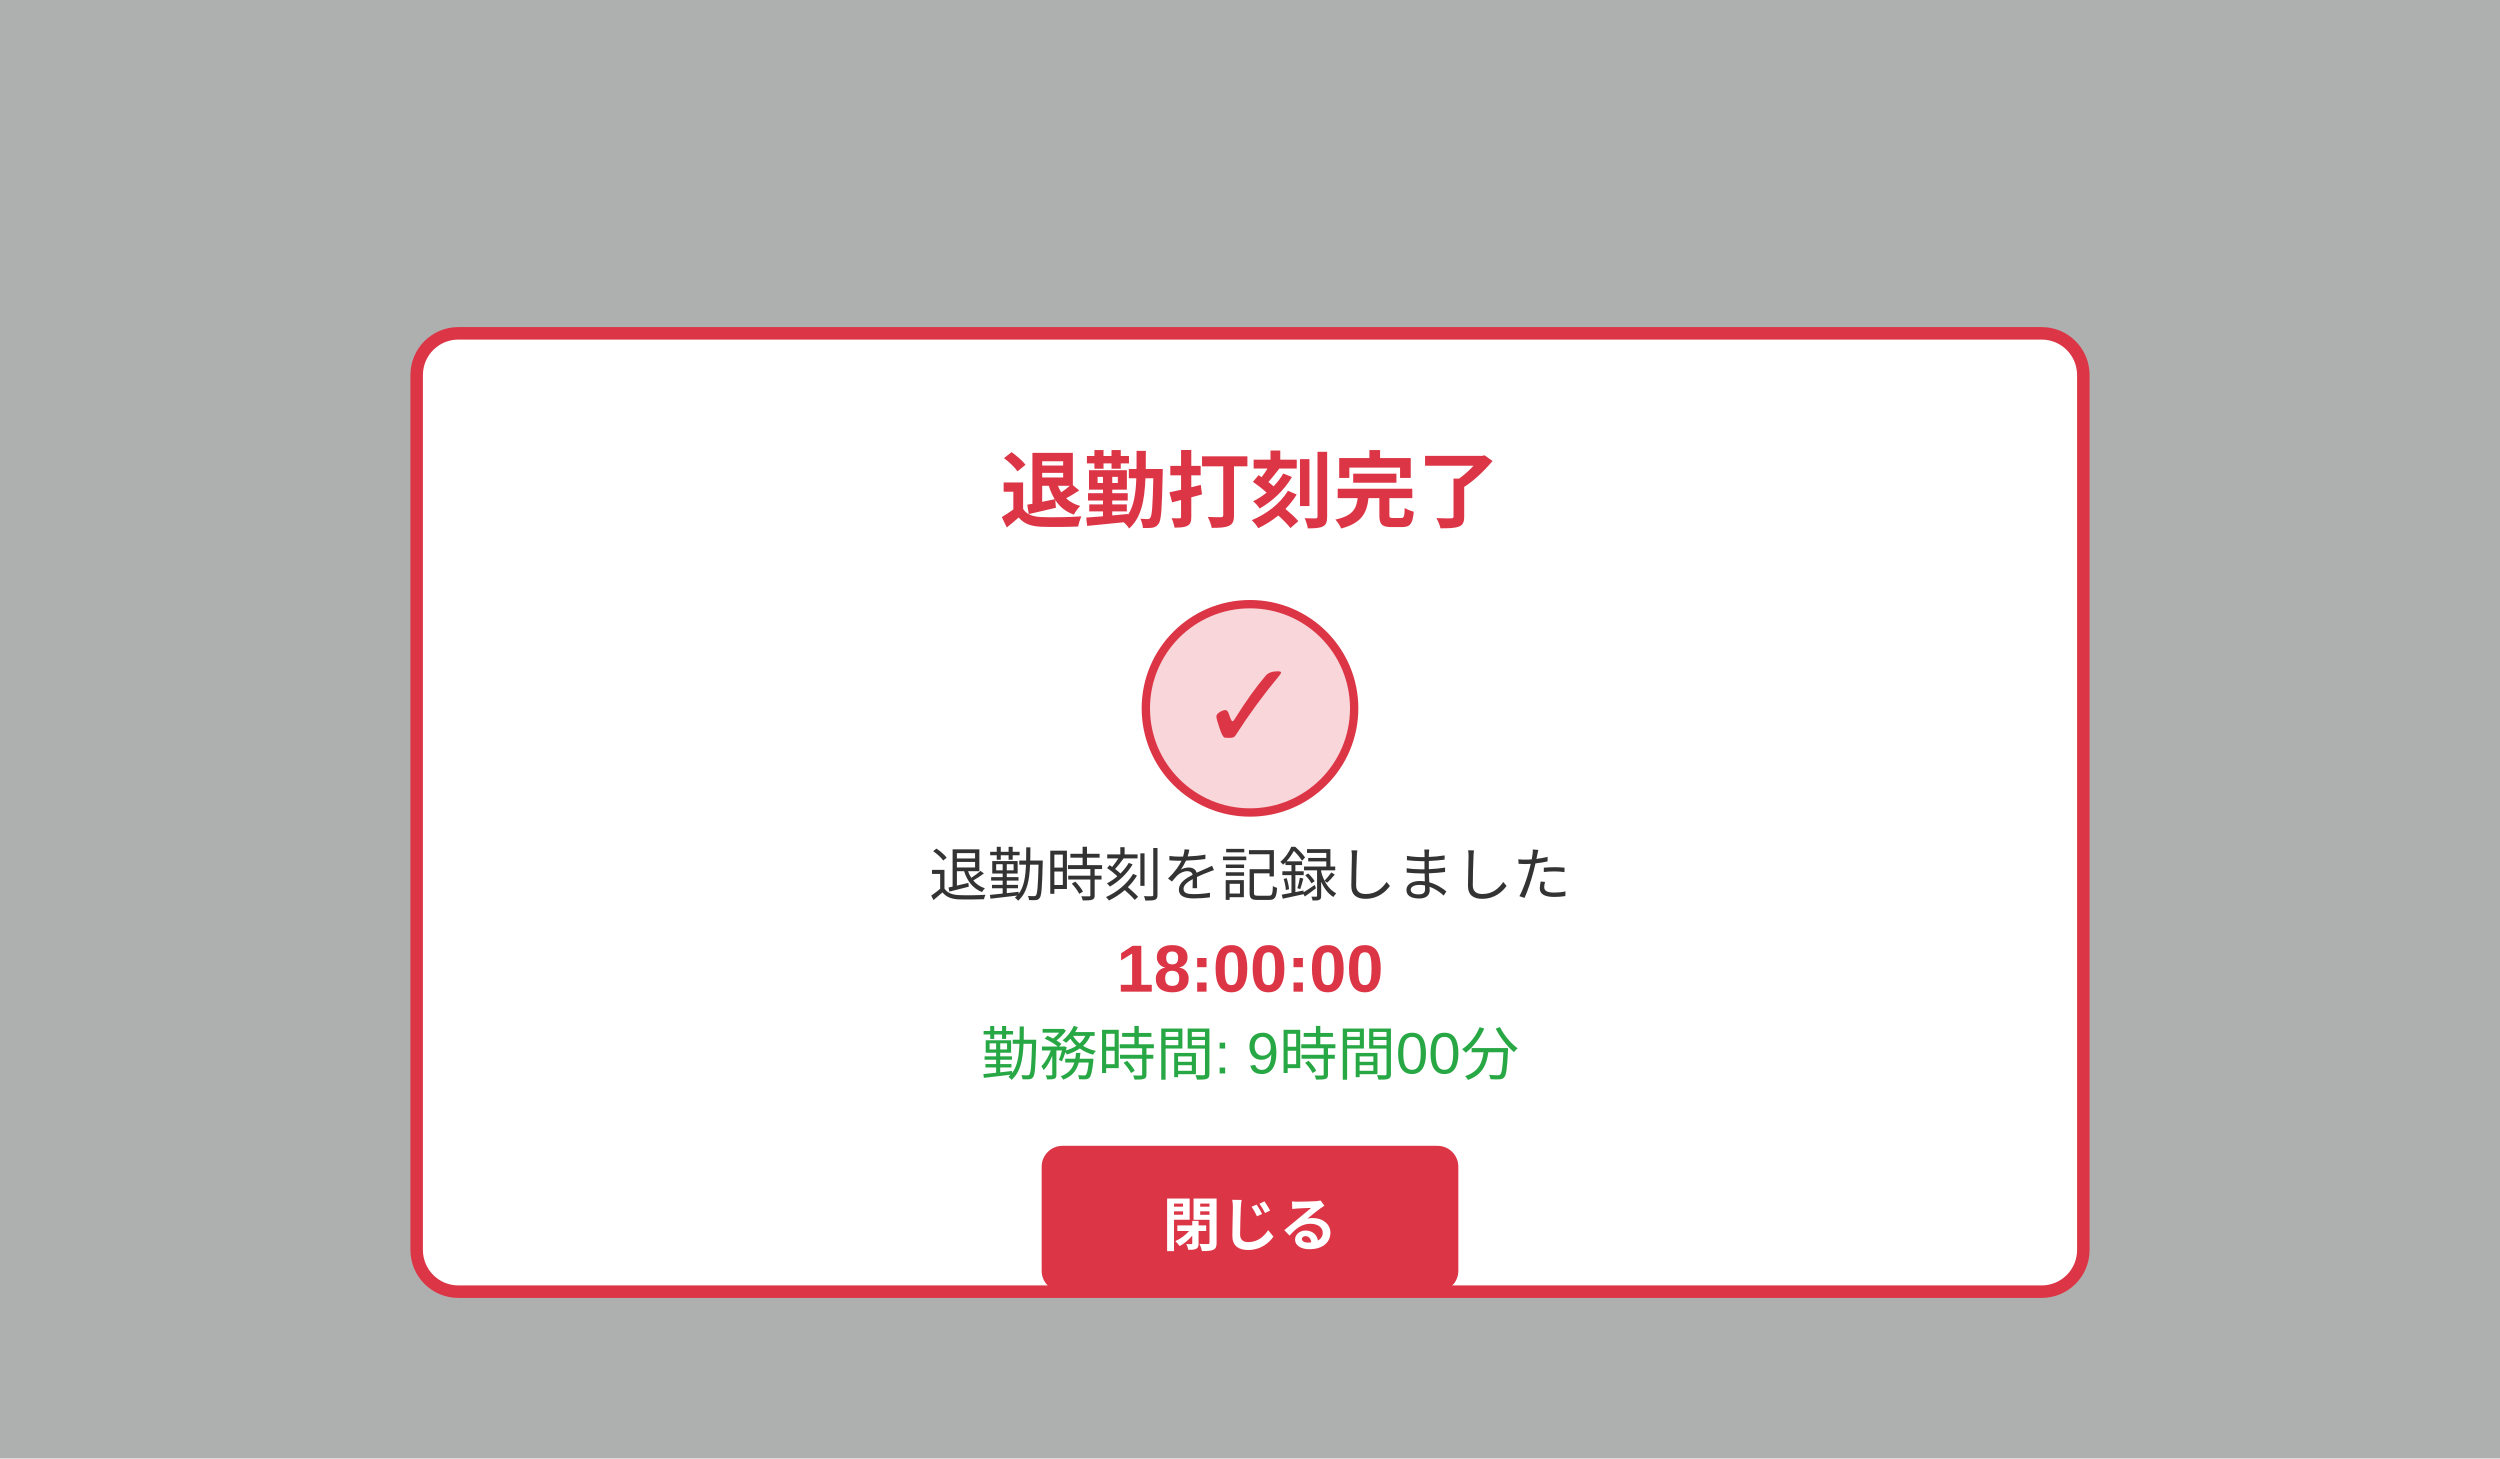
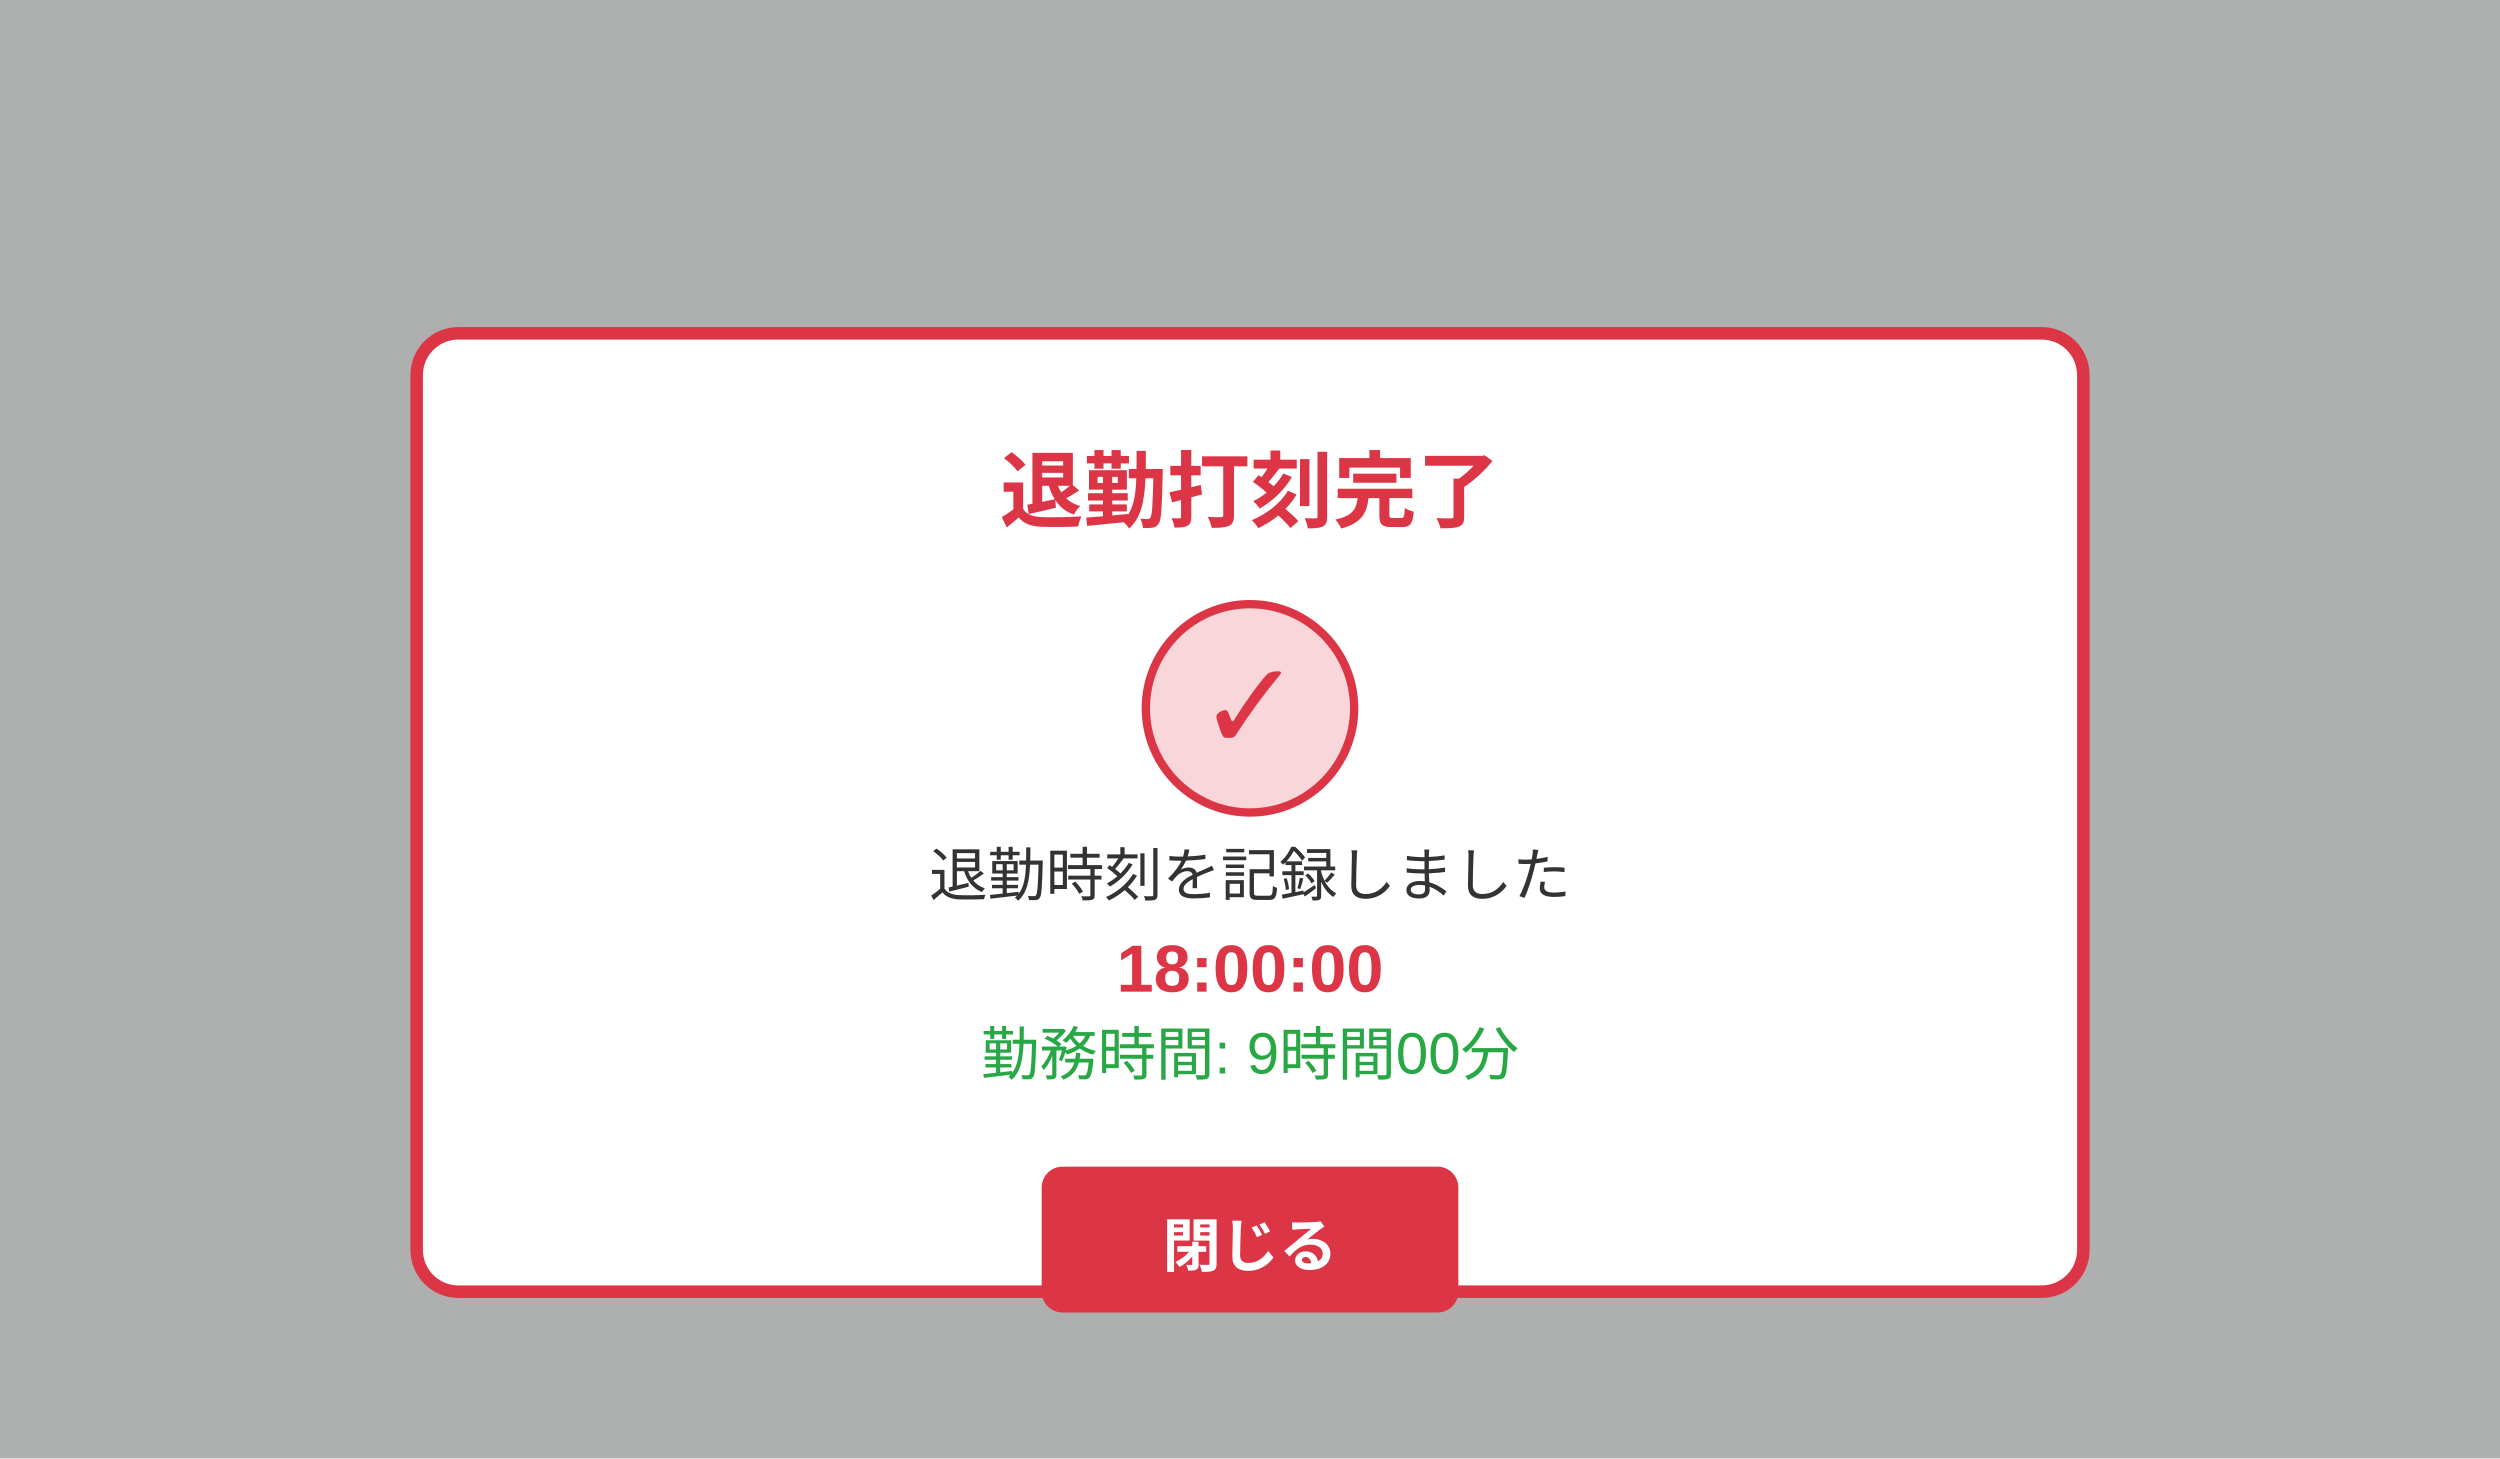
<svg xmlns="http://www.w3.org/2000/svg" width="600" height="350">
  <rect width="600" height="350" fill="#f8f9fa" />
  <rect x="0" y="0" width="600" height="350" fill="#000000" opacity="0.3" />
  <rect x="100" y="80" width="400" height="230" fill="white" stroke="#dc3545" stroke-width="3" rx="10" />
  <text x="300" y="125" font-family="Arial, sans-serif" font-size="20" font-weight="bold" text-anchor="middle" fill="#dc3545">退勤打刻完了</text>
  <circle cx="300" cy="170" r="25" fill="#dc3545" fill-opacity="0.2" stroke="#dc3545" stroke-width="2" />
  <text x="300" y="180" font-family="Arial, sans-serif" font-size="30" text-anchor="middle" fill="#dc3545">✓</text>
  <text x="300" y="215" font-family="Arial, sans-serif" font-size="14" text-anchor="middle" fill="#333">退勤時刻を記録しました</text>
  <text x="300" y="238" font-family="Arial, sans-serif" font-size="16" font-weight="bold" text-anchor="middle" fill="#dc3545">18:00:00</text>
  <text x="300" y="258" font-family="Arial, sans-serif" font-size="14" text-anchor="middle" fill="#28a745">勤務時間: 9時間00分</text>
-   <rect x="250" y="275" width="100" height="35" fill="#dc3545" stroke="none" rx="5" />
-   <text x="300" y="299" font-family="Arial, sans-serif" font-size="14" font-weight="bold" text-anchor="middle" fill="white">閉じる</text>
+   <rect x="250" y="280" width="100" height="35" fill="#dc3545" stroke="none" rx="5" />
+   <text x="300" y="304" font-family="Arial, sans-serif" font-size="14" font-weight="bold" text-anchor="middle" fill="white">閉じる</text>
</svg>
